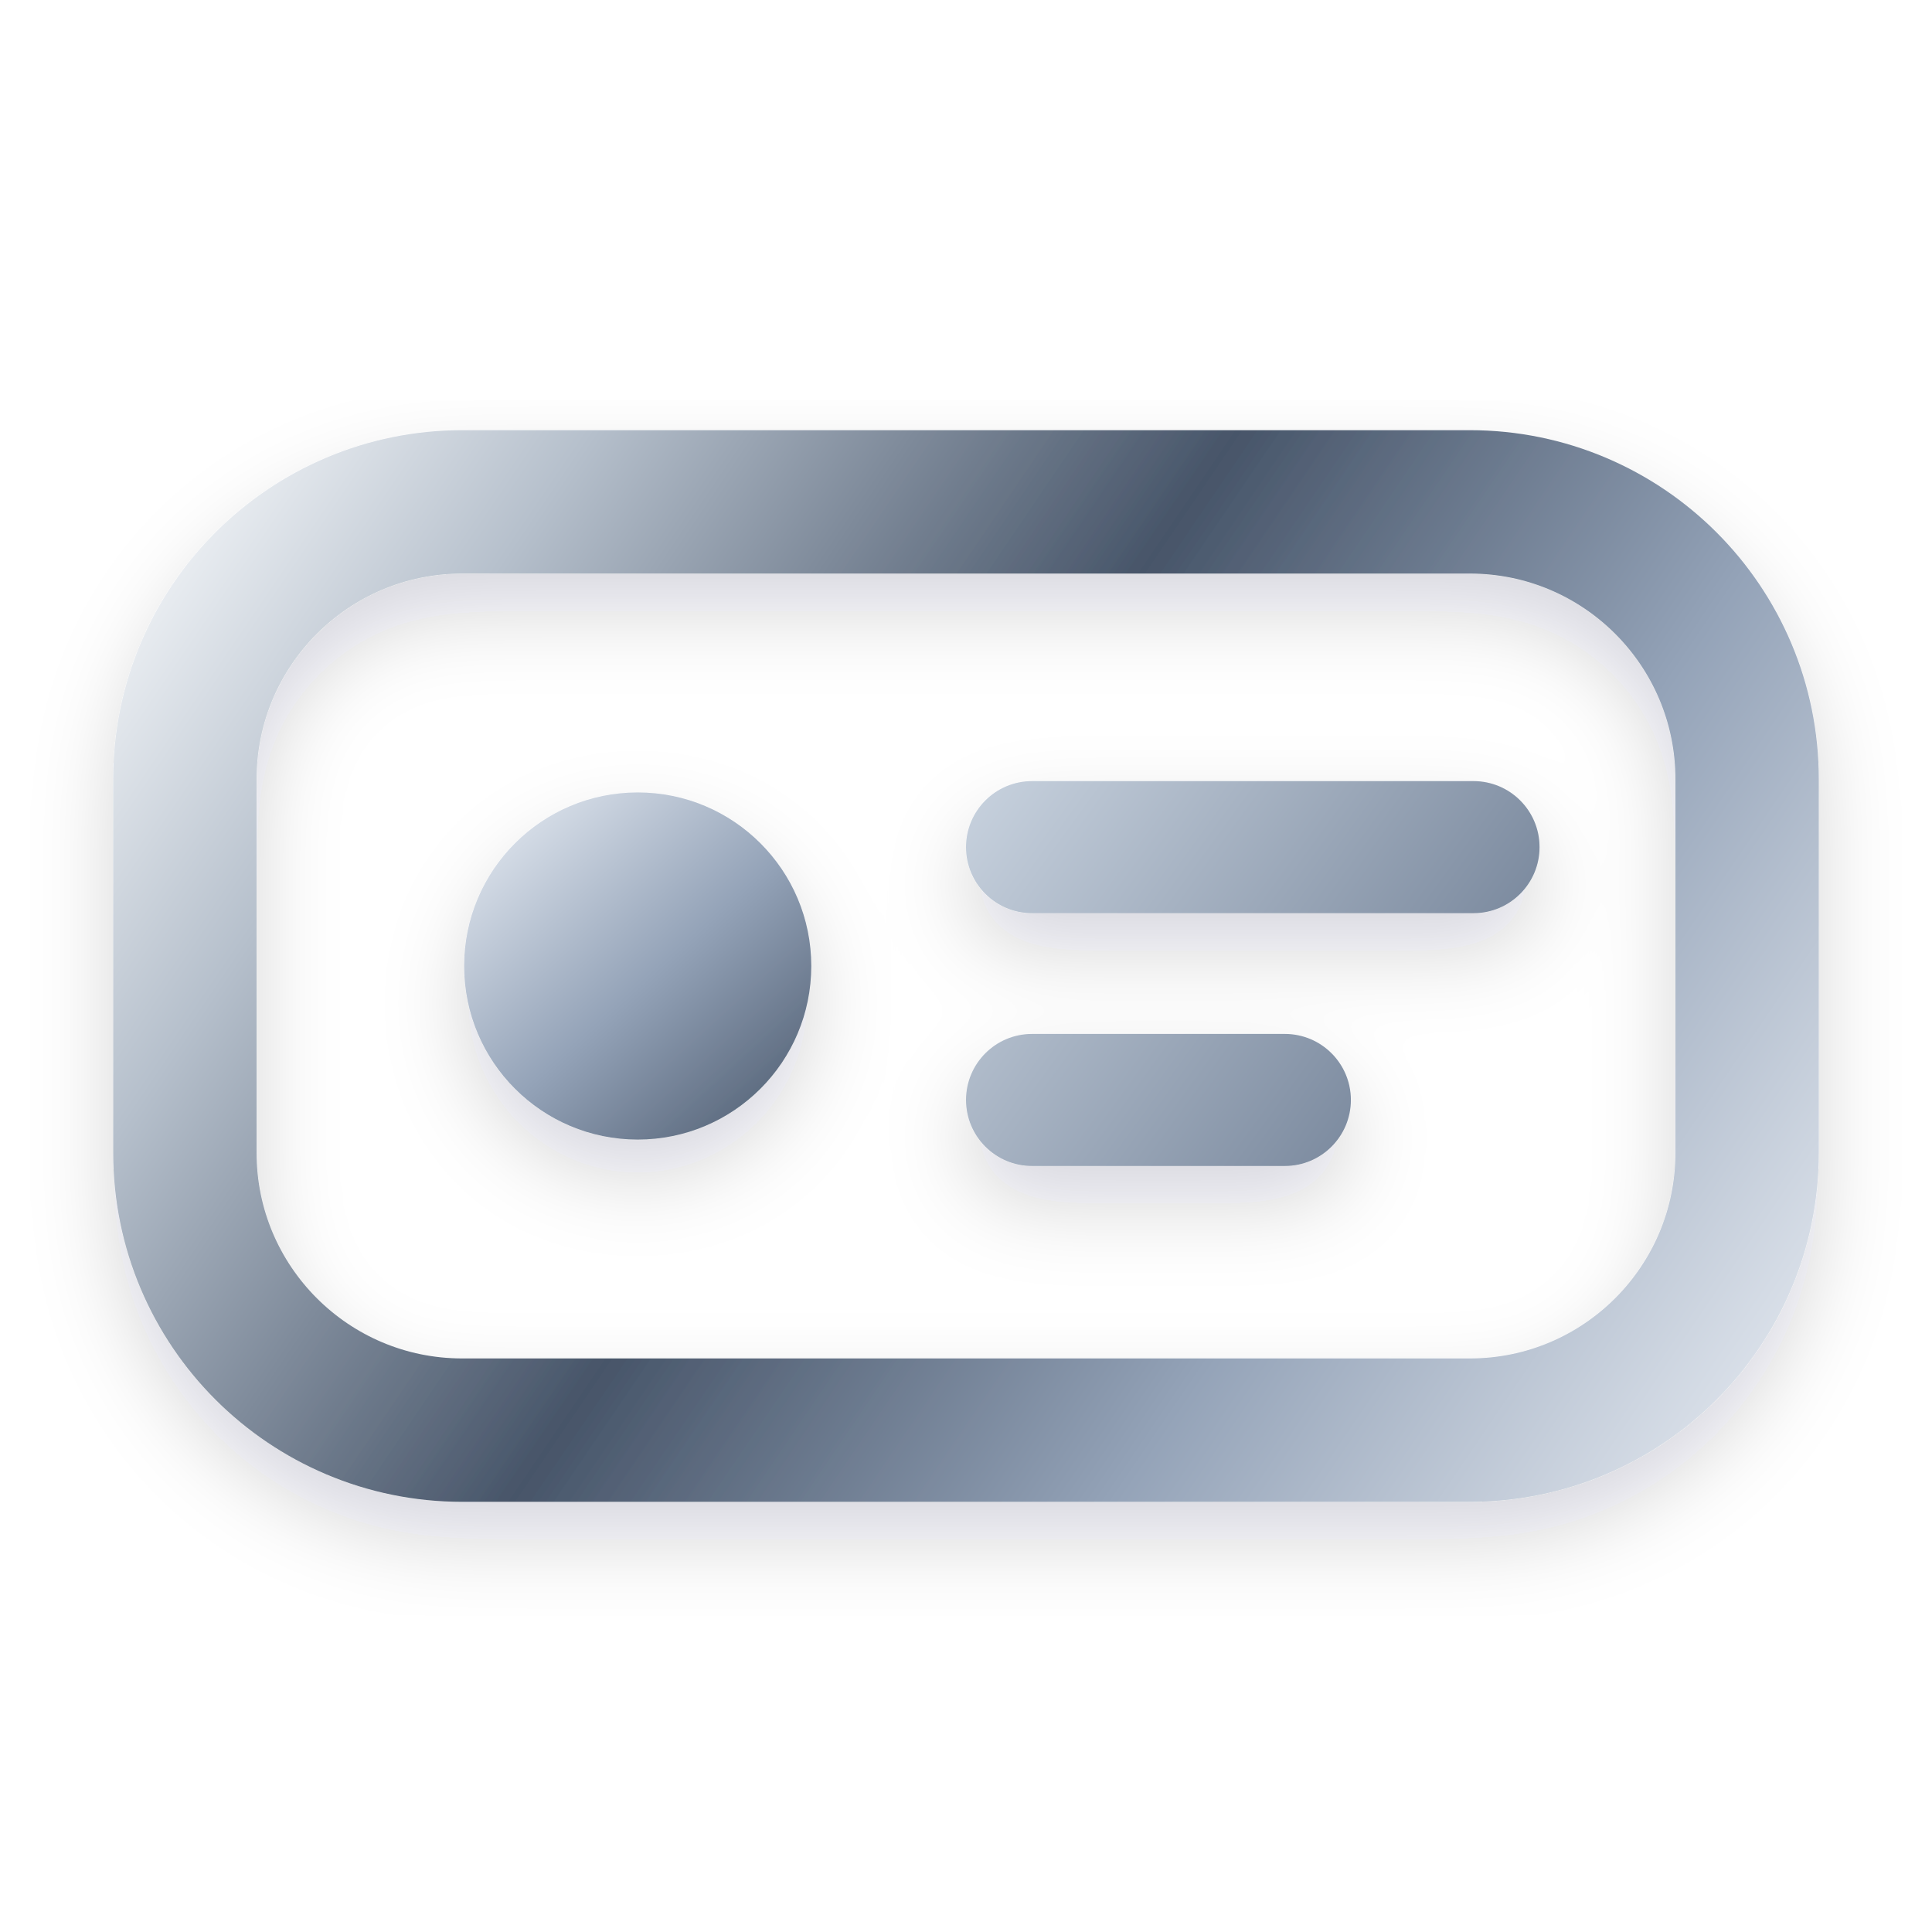
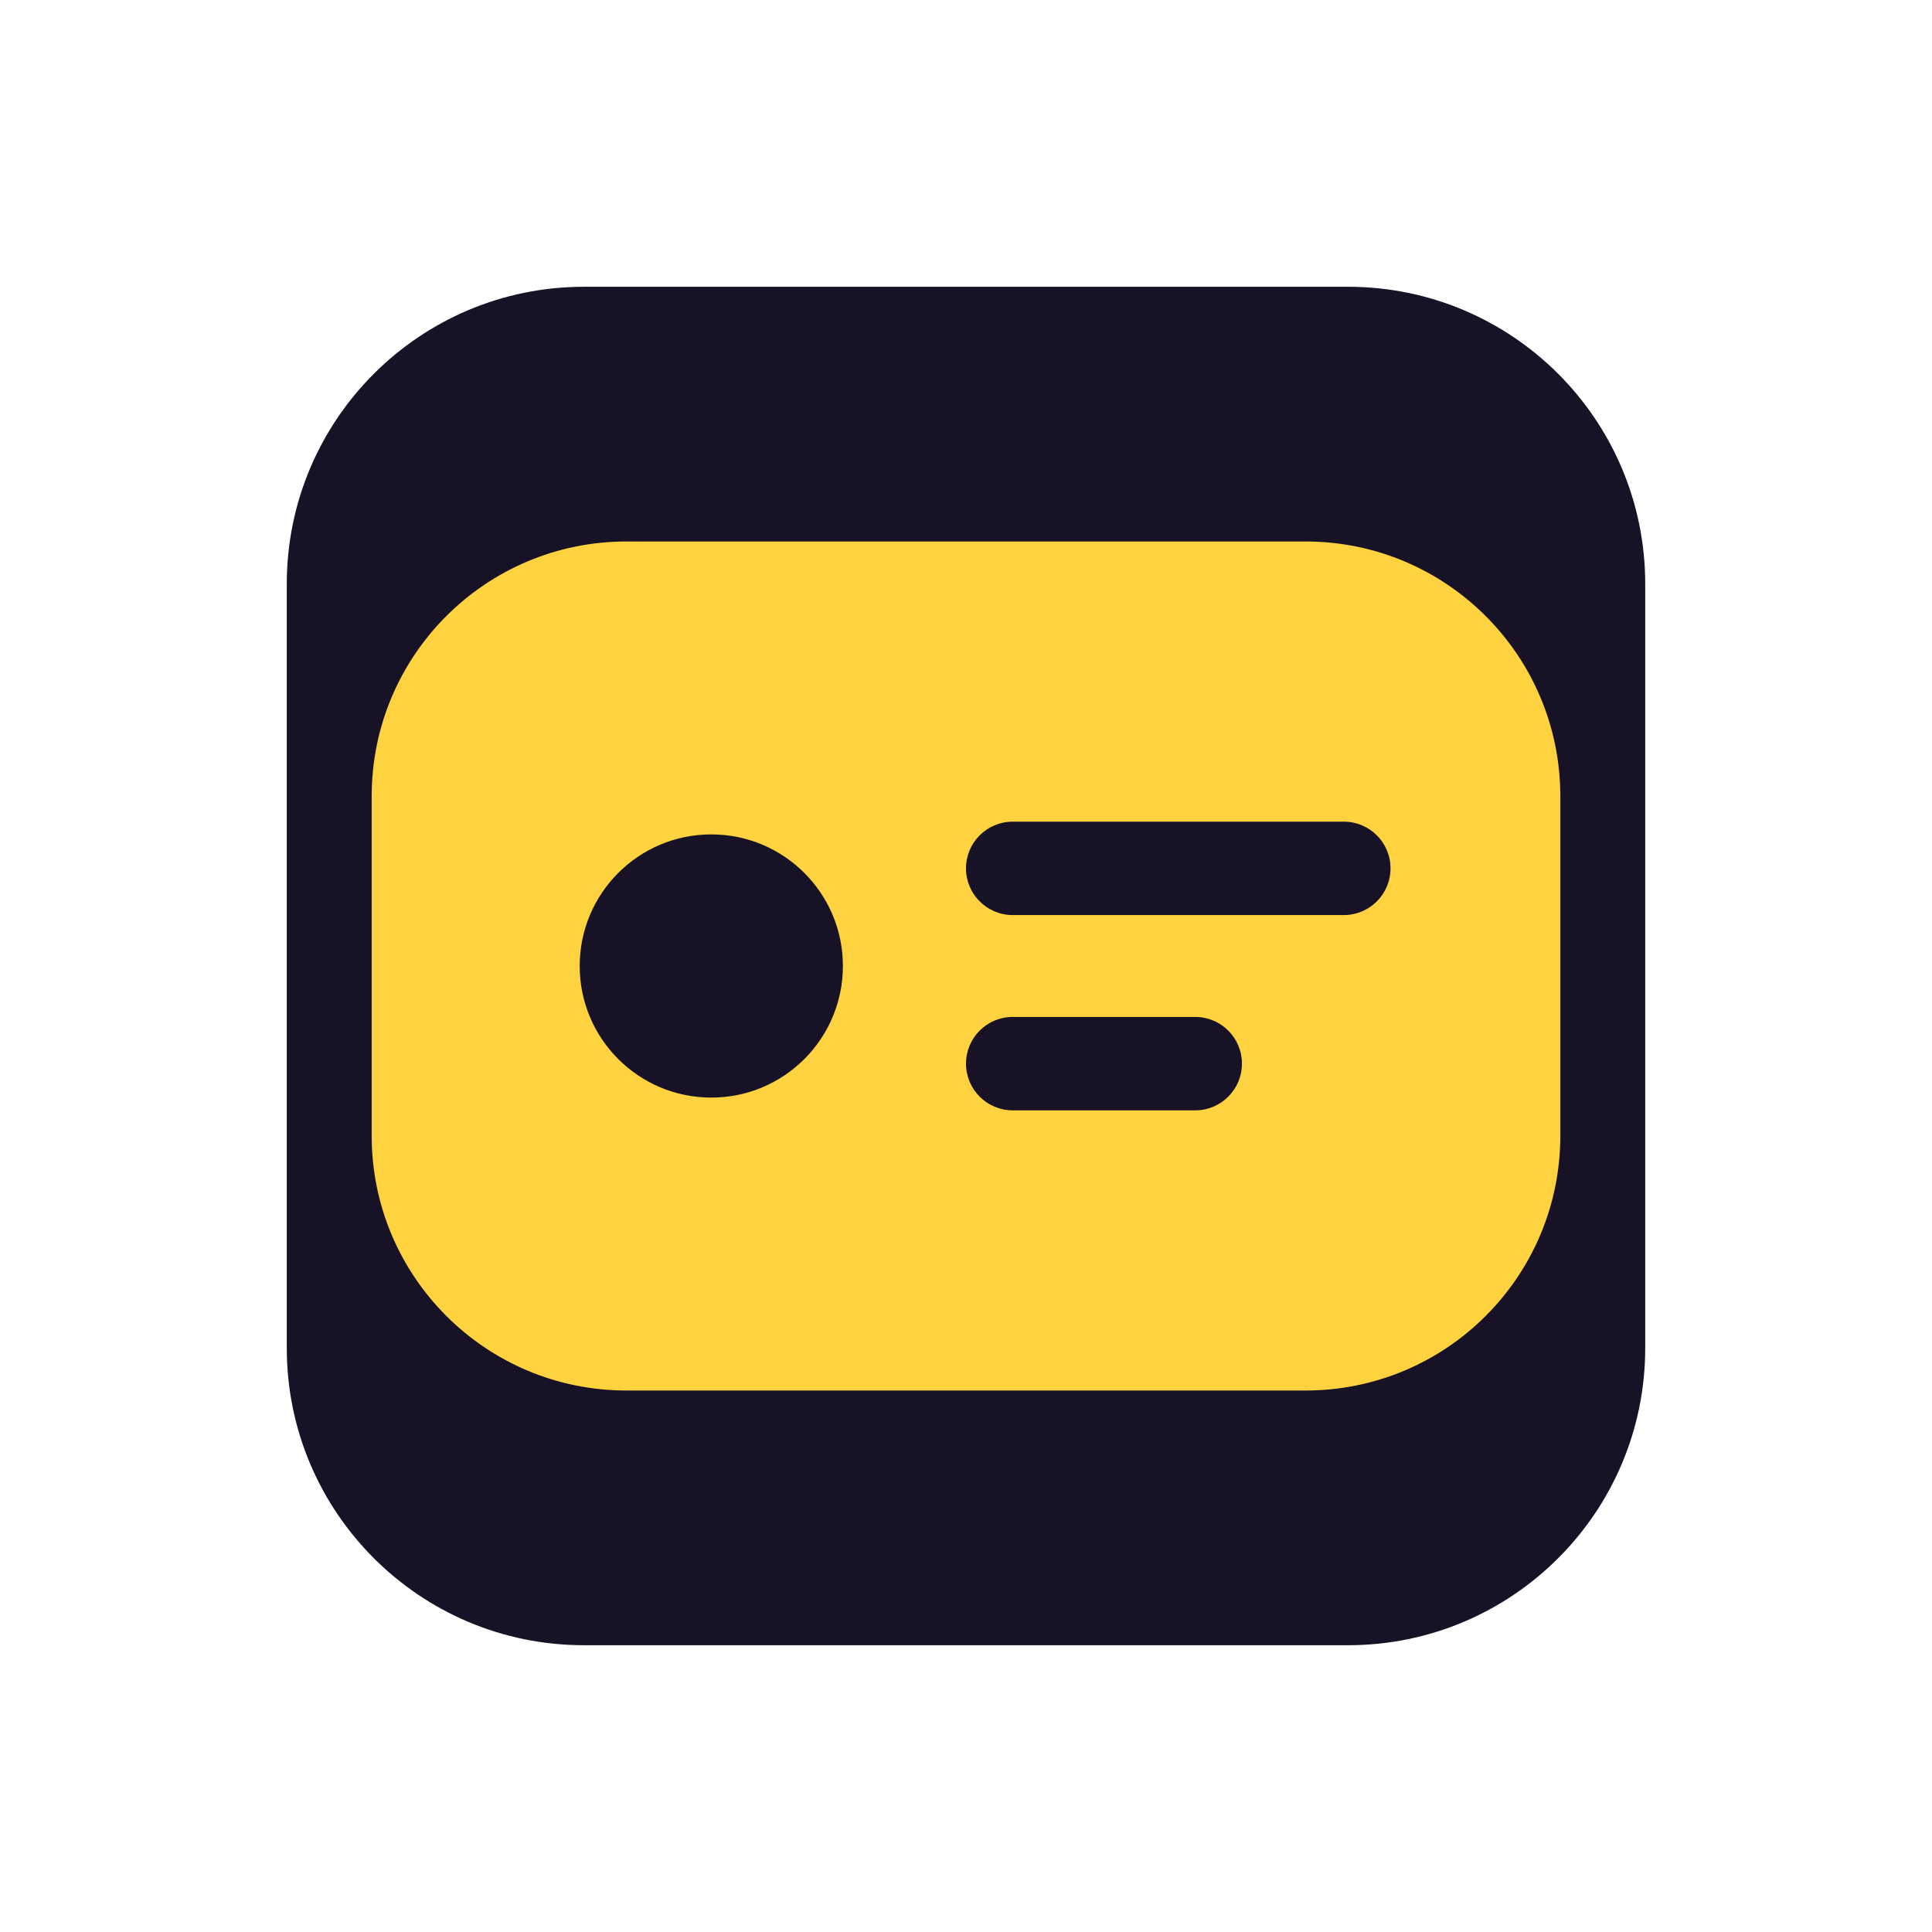
<svg xmlns="http://www.w3.org/2000/svg" width="1024" height="1024" viewBox="0 0 1024 1024" role="img" aria-label="PocketJS avatar">
  <defs>
-     <linearGradient id="edge" x1="92" y1="228" x2="932" y2="798" gradientUnits="userSpaceOnUse">
-       <stop offset="0" stop-color="#f8fafc" />
-       <stop offset="0.18" stop-color="#b6c0cc" />
-       <stop offset="0.46" stop-color="#475569" />
-       <stop offset="0.72" stop-color="#94a3b8" />
-       <stop offset="1" stop-color="#e5eaf1" />
-     </linearGradient>
-     <linearGradient id="face" x1="262" y1="424" x2="430" y2="608" gradientUnits="userSpaceOnUse">
-       <stop offset="0" stop-color="#e2e8f0" />
-       <stop offset="0.5" stop-color="#94a3b8" />
-       <stop offset="1" stop-color="#475569" />
-     </linearGradient>
-     <linearGradient id="bar" x1="512" y1="398" x2="818" y2="620" gradientUnits="userSpaceOnUse">
-       <stop offset="0" stop-color="#cbd5e1" />
-       <stop offset="1" stop-color="#64748b" />
-     </linearGradient>
-     <filter id="shadow" x="-15%" y="-15%" width="130%" height="135%" color-interpolation-filters="sRGB">
-       <feDropShadow dx="0" dy="20" stdDeviation="22" flood-color="#0f172a" flood-opacity="0.16" />
-     </filter>
  </defs>
  <rect width="1024" height="1024" fill="#ffffff" />
-   <g filter="url(#shadow)">
-     <rect x="98" y="266" width="828" height="492" rx="147" fill="none" stroke="url(#edge)" stroke-width="76" stroke-linejoin="round" />
-     <circle cx="338" cy="512" r="92" fill="url(#face)" />
-     <rect x="512" y="414" width="304" height="70" rx="35" fill="url(#bar)" />
-     <rect x="512" y="548" width="204" height="70" rx="35" fill="url(#bar)" />
+   <rect x="152" y="152" width="720" height="720" rx="157.5" fill="#171226" />
+   <g transform="translate(152.0 152.0) scale(22.5)">
+     <rect x="2" y="6" width="28" height="20" rx="6" fill="#ffd23f" />
+     <circle cx="10" cy="16" r="3.1" fill="#171226" />
+     <rect x="16" y="12.6" width="10" height="2.2" rx="1.1" fill="#171226" />
+     <rect x="16" y="17.2" width="6.5" height="2.2" rx="1.1" fill="#171226" />
  </g>
</svg>
